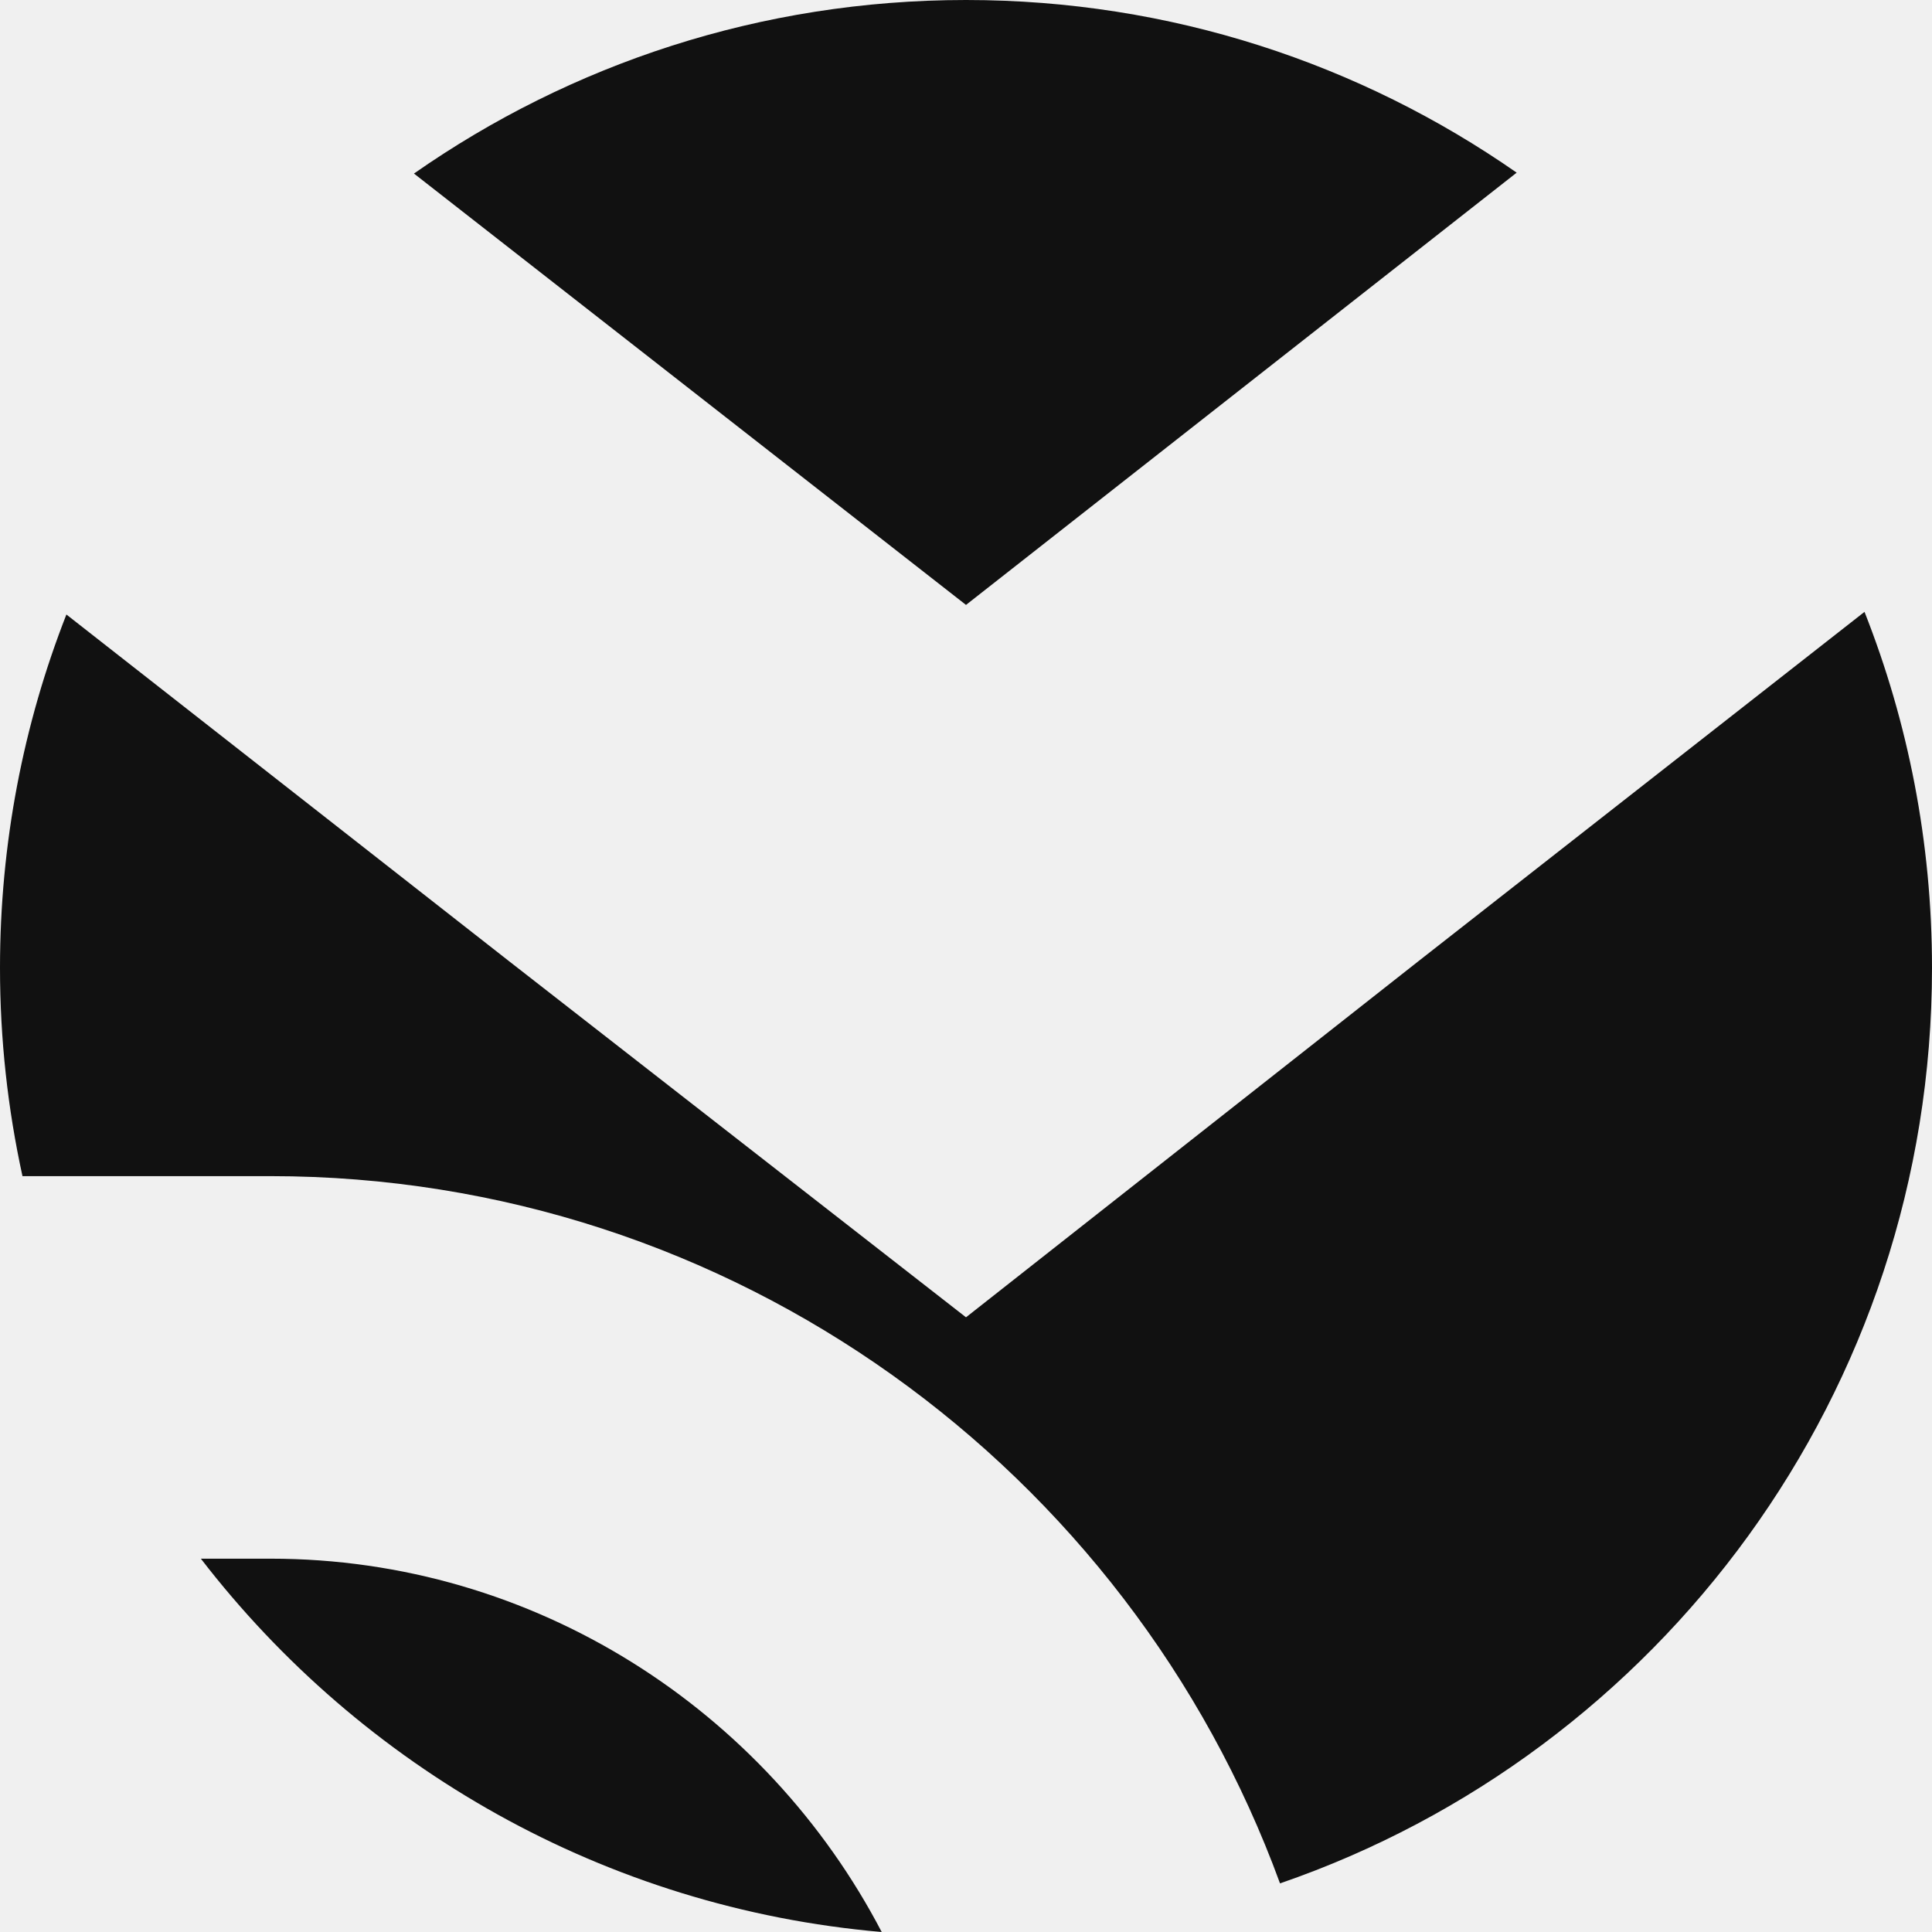
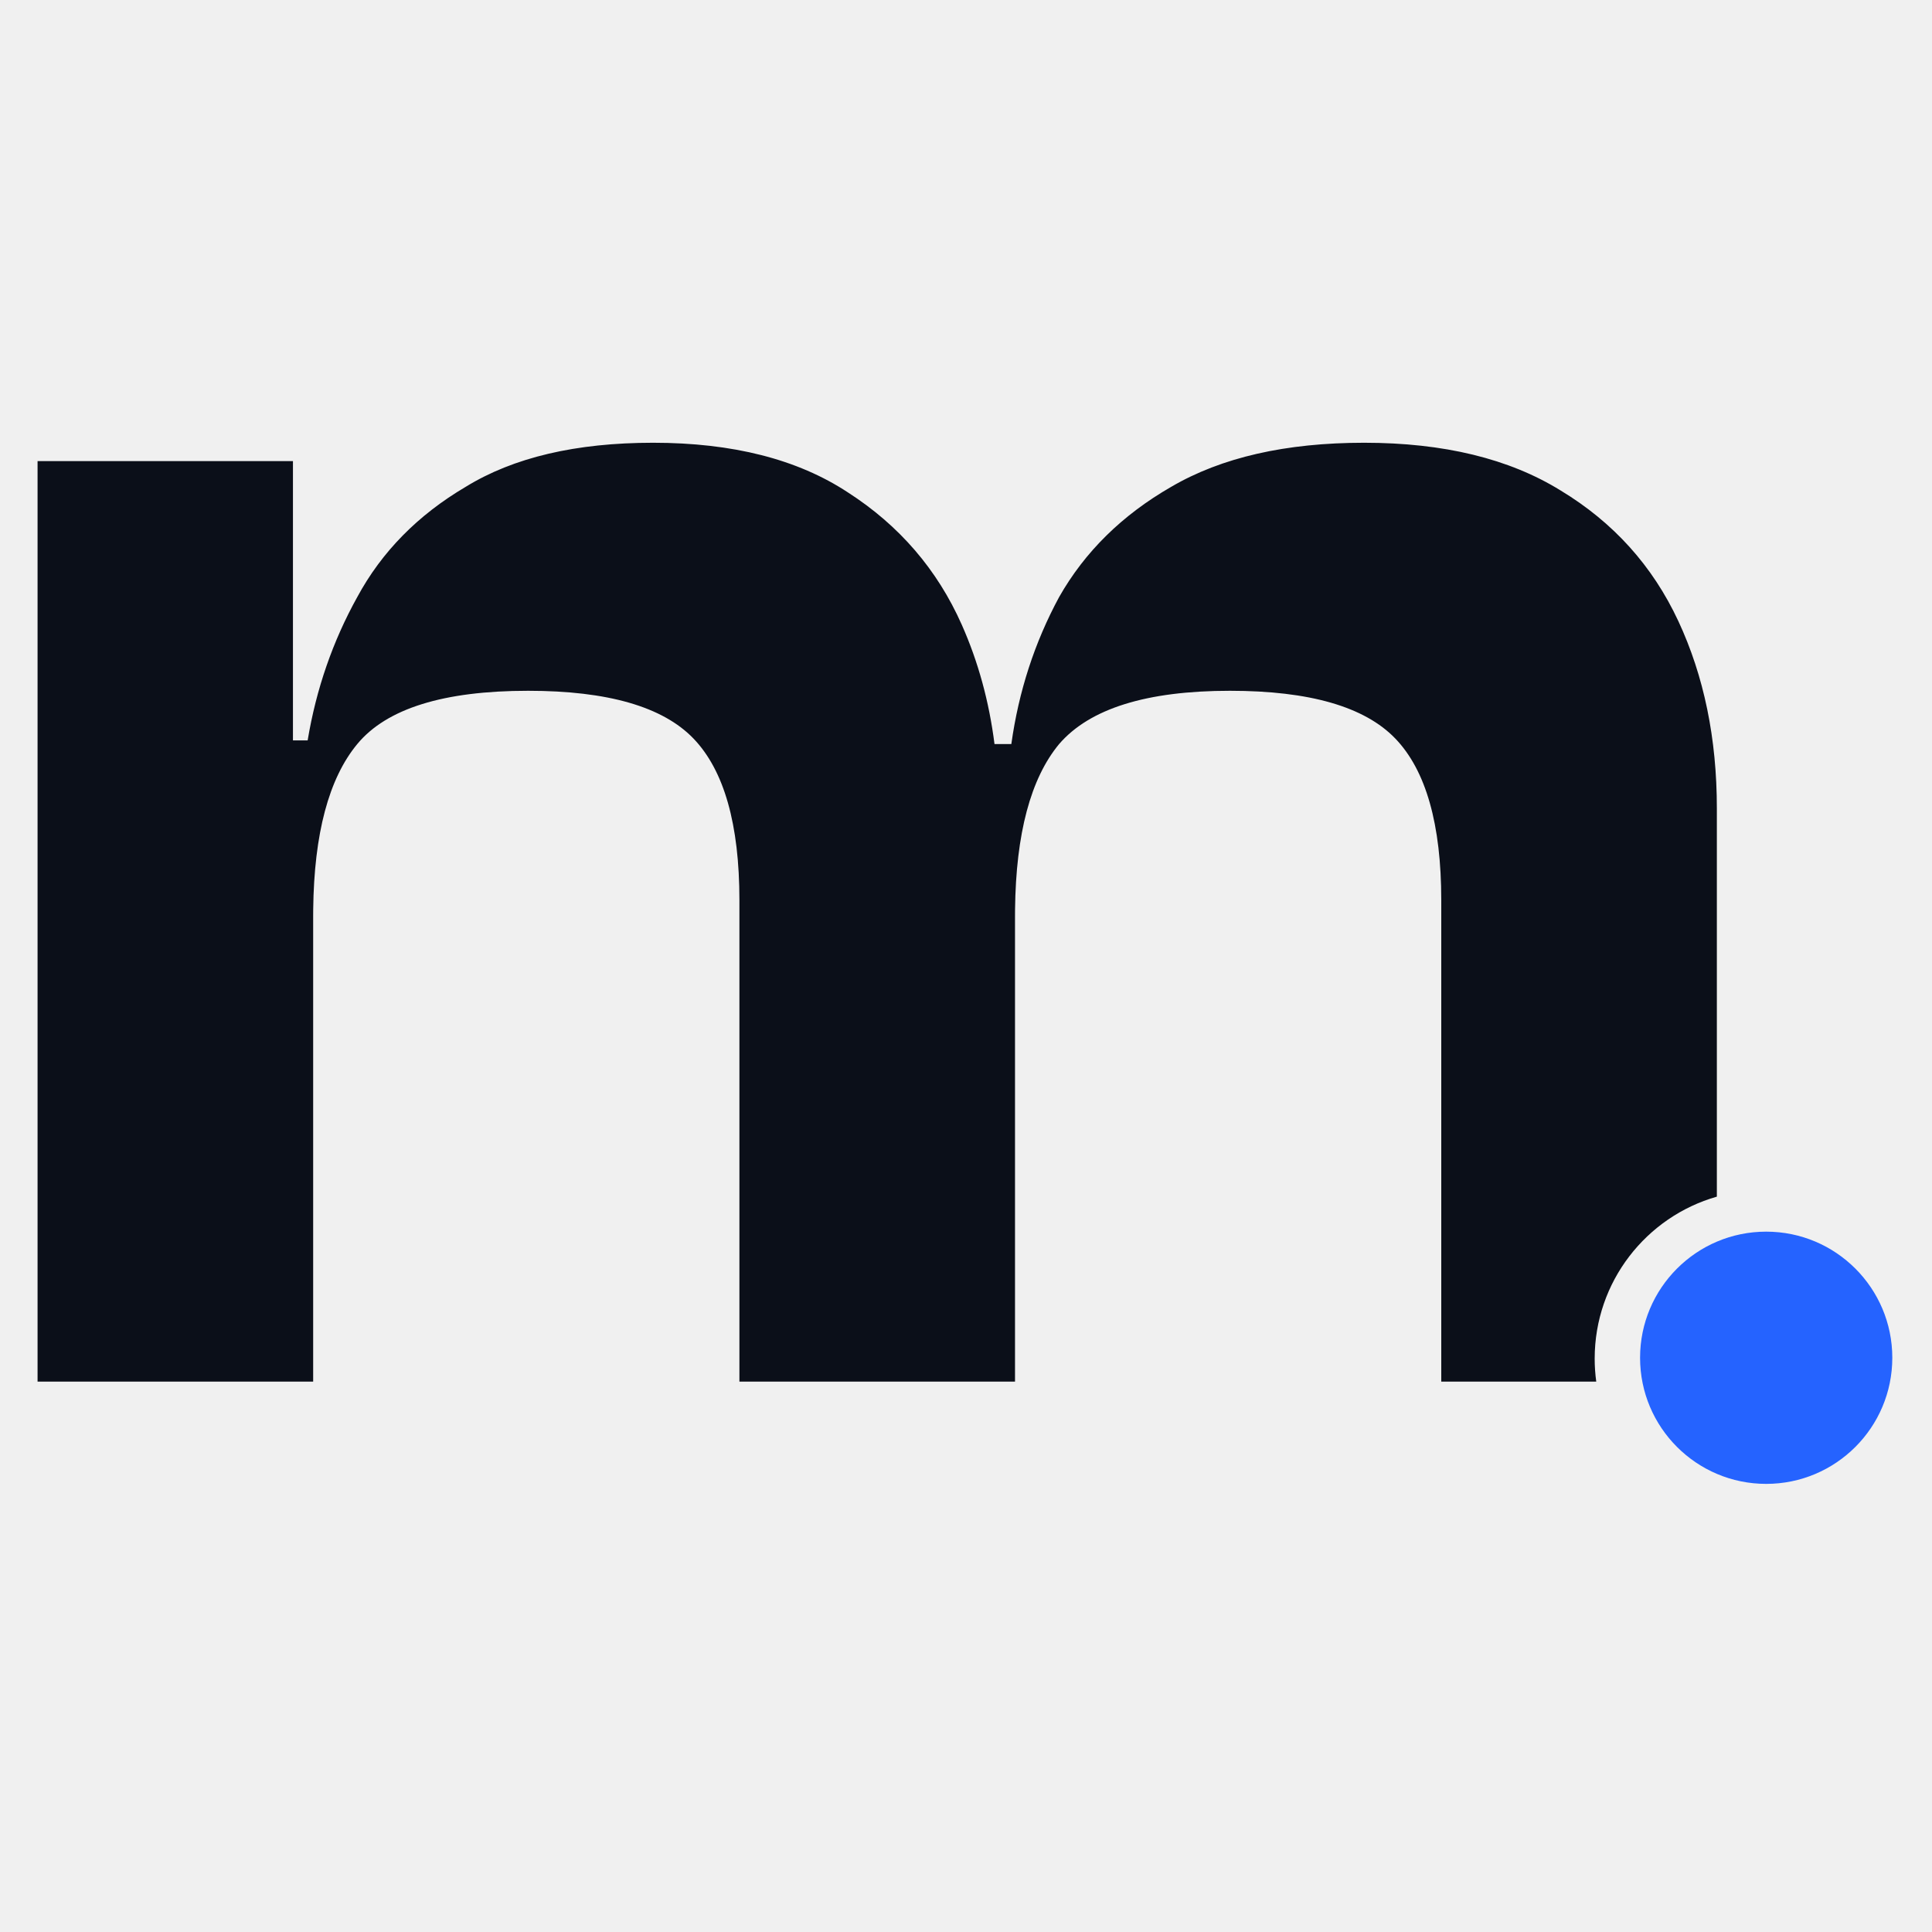
- <svg xmlns="http://www.w3.org/2000/svg" width="30" height="30" viewBox="0 0 30 30">
+ <svg xmlns="http://www.w3.org/2000/svg" width="360" height="360" viewBox="8 8 360 360" fill="none">
  <style>
-   path { fill: #111111; }
+   .m { fill: #0B0F19; }
  @media (prefers-color-scheme: dark) {
-     path { fill: #ffffff; }
+     .m { fill: #ffffff; }
  }
</style>
-   <path d="M4.201 24.203C8.304 24.203 11.895 26.558 13.691 30C9.392 29.628 5.612 27.439 3.119 24.203H4.201Z" />
-   <path d="M28.952 9.501C29.628 11.212 30 13.077 30 15.029C30 21.619 25.767 27.218 19.876 29.245C17.533 22.832 11.379 18.263 4.201 18.263H0.349C0.121 17.221 0 16.139 0 15.029C0 13.093 0.365 11.242 1.031 9.542L7.903 14.924L15 20.455L22.027 14.924L28.952 9.501Z" />
-   <path d="M15 0C18.178 0 21.125 0.991 23.551 2.681L15 9.393L6.428 2.695C8.858 0.997 11.813 0 15 0Z" />
+   <path class="m" d="M262.179 90.5C277.014 90.5 289.225 93.467 298.811 99.401C308.625 105.335 315.929 113.437 320.722 123.708C325.515 133.979 327.911 145.619 327.911 158.628V230.978C314.768 234.722 305.145 246.818 305.145 261.162C305.145 262.614 305.246 264.043 305.437 265.442H276.558V175.746C276.558 161.596 273.705 151.553 267.999 145.619C262.293 139.685 252.023 136.718 237.188 136.718C221.668 136.718 211.055 140.027 205.349 146.646C200.042 153.057 197.305 163.325 197.14 177.448L197.132 178.827V265.442H145.779V175.746C145.779 161.596 142.926 151.553 137.221 145.619C131.515 139.685 121.243 136.718 106.408 136.718C90.66 136.718 80.047 140.027 74.569 146.646C69.263 153.057 66.527 163.325 66.361 177.448L66.353 178.827V265.442H15V93.924H62.587V145.961H65.326C66.924 136.375 70.005 127.474 74.569 119.258C79.134 110.813 85.867 103.966 94.769 98.717C103.67 93.239 115.31 90.5 129.688 90.5C144.524 90.5 156.62 93.581 165.978 99.743C175.563 105.905 182.639 114.122 187.204 124.393C190.272 131.295 192.306 138.713 193.312 146.646H196.447C197.817 136.832 200.784 127.702 205.349 119.258C210.142 110.813 217.103 103.966 226.232 98.717C235.59 93.239 247.572 90.5 262.179 90.5Z" />
+   <circle cx="337.103" cy="261" r="23.5" fill="#2563FF" />
</svg>
